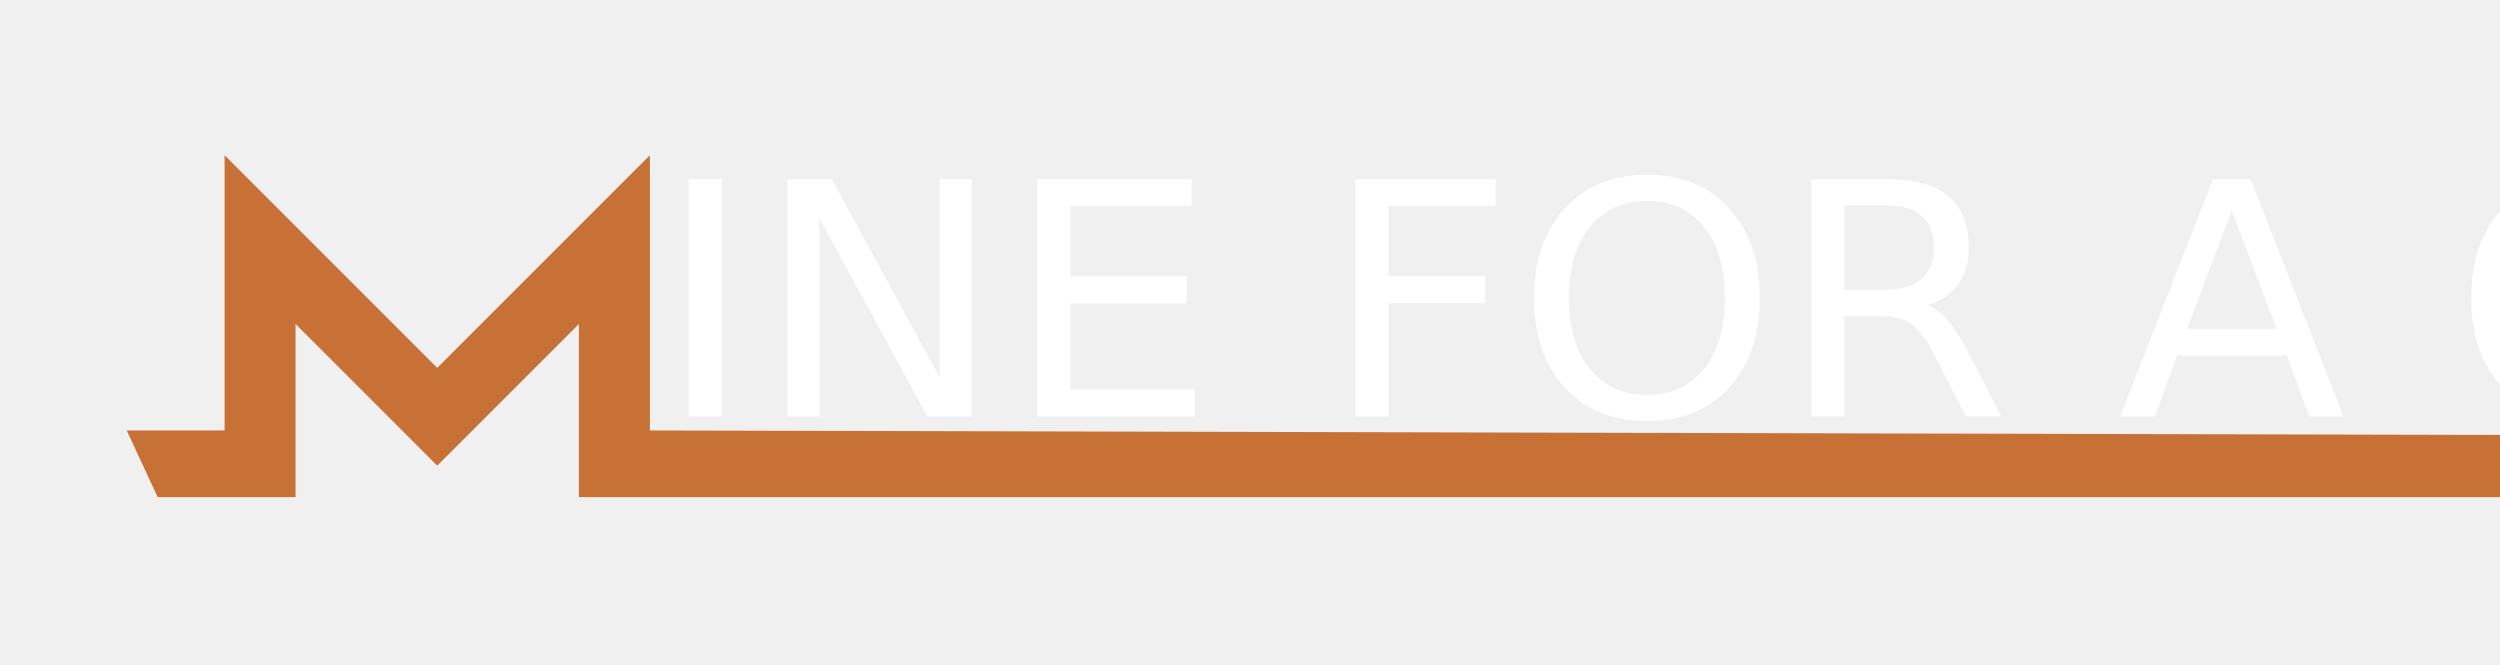
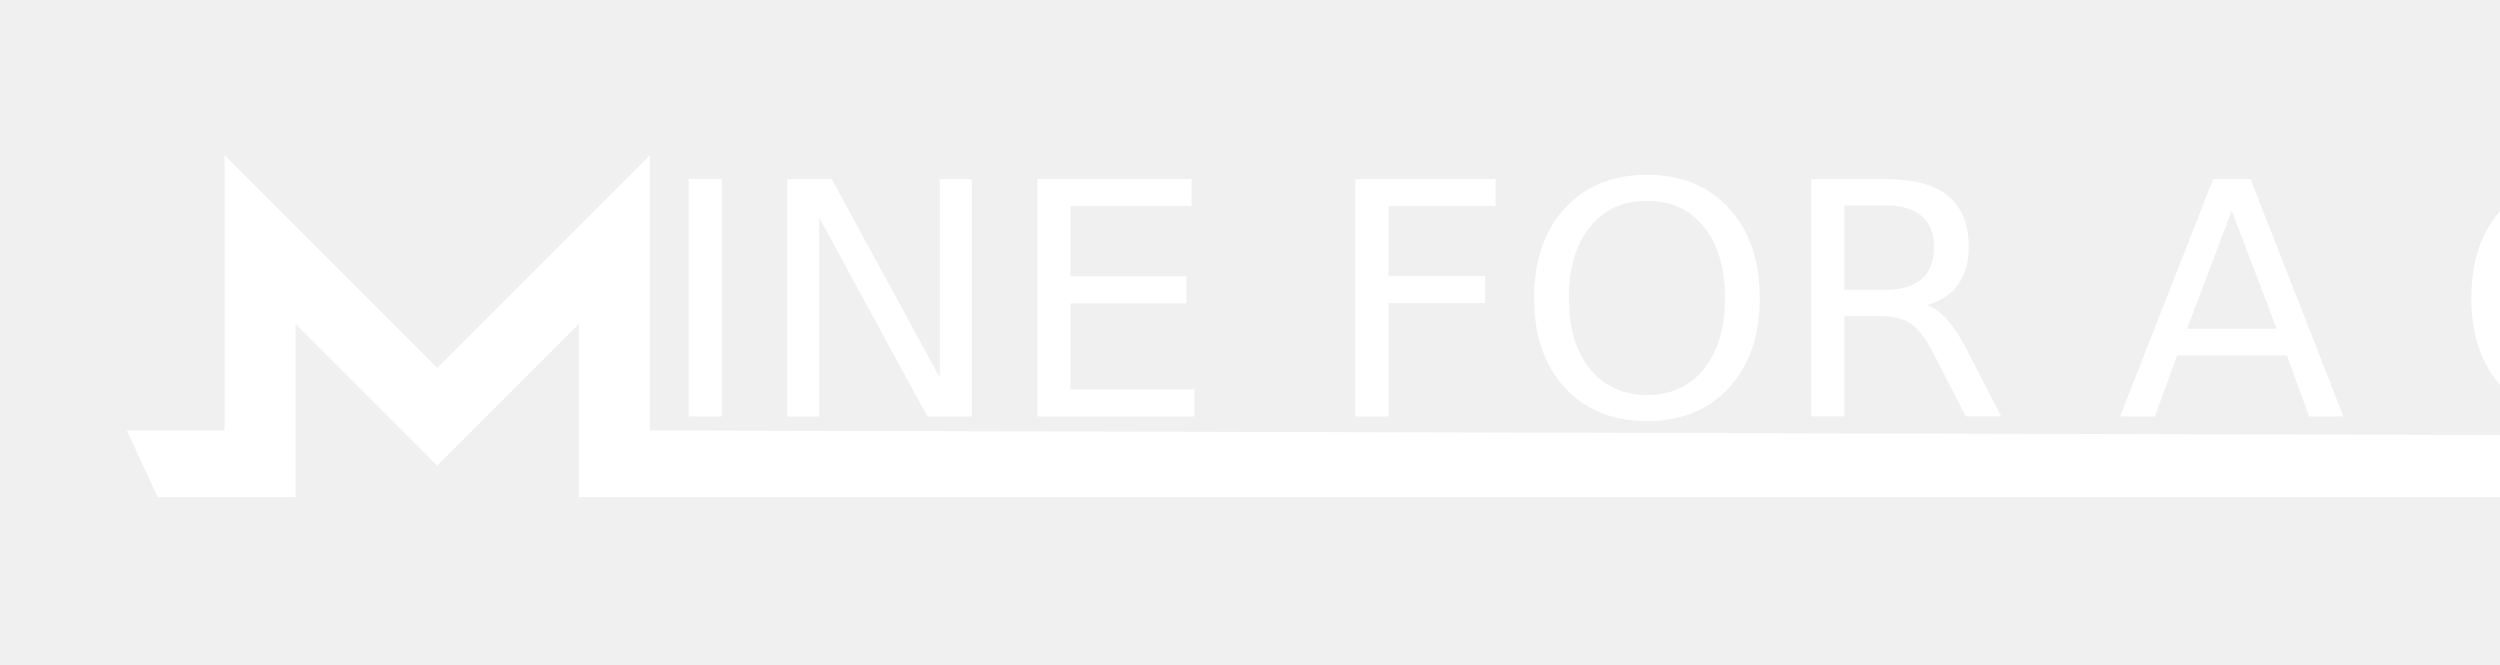
<svg xmlns="http://www.w3.org/2000/svg" version="1.1" width="282" height="75" id="Monero-Logo">
  <defs id="defs6">
    </defs>
  <g transform="scale(1.013375,0.9868017)" style="font-style:normal;font-variant:normal;font-weight:normal;font-stretch:normal;font-size:37.221px;line-height:125%;font-family:'Century Gothic';-inkscape-font-specification:'Century Gothic';letter-spacing:0px;word-spacing:0px;fill:#008080;fill-opacity:1;stroke:none;stroke-width:1px;stroke-linecap:butt;stroke-linejoin:miter;stroke-opacity:1" id="text3395">
    <path d="m 76.657,20.468 3.671,0 0,27.134 -3.671,0 0,-27.134 z" style="font-weight:normal;fill:#ffffff;fill-opacity:1" id="path4445" />
    <path d="m 87.634,20.468 4.943,0 12.031,22.7 0,-22.7 3.562,0 0,27.134 -4.943,0 -12.031,-22.7 0,22.7 -3.562,0 0,-27.134 z" style="font-weight:normal;fill:#ffffff;fill-opacity:1" id="path4447" />
    <path d="m 115.477,20.468 17.156,0 0,3.09 -13.485,0 0,8.033 12.922,0 0,3.09 -12.922,0 0,9.832 13.812,0 0,3.09 -17.484,0 0,-27.134 z" style="font-weight:normal;fill:#ffffff;fill-opacity:1" id="path4449" />
    <path d="m 150.88,20.468 15.593,0 0,3.09 -11.922,0 0,7.997 10.759,0 0,3.09 -10.759,0 0,12.958 -3.671,0 0,-27.134 z" style="font-weight:normal;fill:#ffffff;fill-opacity:1" id="path4451" />
    <path d="m 183.339,22.958 q -3.998,0 -6.361,2.981 -2.344,2.981 -2.344,8.124 0,5.125 2.344,8.106 2.363,2.981 6.361,2.981 3.998,0 6.325,-2.981 2.344,-2.981 2.344,-8.106 0,-5.143 -2.344,-8.124 -2.326,-2.981 -6.325,-2.981 z m 0,-2.981 q 5.707,0 9.123,3.835 3.417,3.817 3.417,10.25 0,6.415 -3.417,10.25 -3.417,3.817 -9.123,3.817 -5.725,0 -9.16,-3.817 -3.417,-3.817 -3.417,-10.25 0,-6.434 3.417,-10.25 3.435,-3.835 9.16,-3.835 z" style="font-weight:normal;fill:#ffffff;fill-opacity:1" id="path4453" />
    <path d="m 214.49,34.88 q 1.181,0.4 2.29,1.708 1.127,1.309 2.254,3.598 l 3.726,7.415 -3.944,0 -3.471,-6.961 q -1.345,-2.726 -2.617,-3.617 -1.254,-0.891 -3.435,-0.891 l -3.998,0 0,11.468 -3.671,0 0,-27.134 8.287,0 q 4.653,0 6.943,1.945 2.29,1.945 2.29,5.87 0,2.563 -1.199,4.253 -1.181,1.69 -3.453,2.344 z m -9.196,-11.395 0,9.632 4.616,0 q 2.653,0 3.998,-1.218 1.363,-1.236 1.363,-3.617 0,-2.381 -1.363,-3.58 -1.345,-1.218 -3.998,-1.218 l -4.616,0 z" style="font-weight:normal;fill:#ffffff;fill-opacity:1" id="path4455" />
    <path d="m 248.421,24.085 -4.98,13.503 9.978,0 -4.998,-13.503 z m -2.072,-3.617 4.162,0 10.341,27.134 -3.817,0 -2.472,-6.961 -12.231,0 -2.472,6.961 -3.871,0 10.359,-27.134 z" style="font-weight:normal;fill:#ffffff;fill-opacity:1" id="path4457" />
    <path d="m 296.964,22.558 0,3.871 c -1.236,-1.151 -2.557,-2.011 -3.962,-2.581 -1.393,-0.569 -2.878,-0.854 -4.453,-0.854 -3.102,0 -5.476,0.951 -7.124,2.853 -1.648,1.89 -2.472,4.628 -2.472,8.215 0,3.574 0.824,6.312 2.472,8.215 1.648,1.89 4.023,2.835 7.124,2.835 1.575,0 3.059,-0.285 4.453,-0.854 1.405,-0.569 2.726,-1.43 3.962,-2.581 l 0,3.835 c -1.284,0.872 -2.647,1.527 -4.089,1.963 -1.43,0.436 -2.944,0.654 -4.544,0.654 -4.107,0 -7.342,-1.254 -9.705,-3.762 -2.363,-2.52 -3.544,-5.955 -3.544,-10.305 0,-2.146 0.286,-4.068 0.858,-5.766 0.591,-1.752 1.486,-3.265 2.686,-4.539 0.923,-0.985 1.98,-1.778 3.17,-2.378 1.855,-0.935 4.033,-1.403 6.535,-1.403 1.624,0 3.15,0.218 4.58,0.654 1.442,0.424 2.793,1.066 4.053,1.926 z" style="font-weight:normal;fill:#ffffff;fill-opacity:1" id="path4459" />
    <path d="m 311.74,24.085 -4.98,13.503 9.978,0 -4.998,-13.503 z m -2.072,-3.617 4.162,0 10.341,27.134 -3.817,0 -2.472,-6.961 -12.231,0 -2.472,6.961 -3.871,0 10.359,-27.134 z" style="font-weight:normal;fill:#ffffff;fill-opacity:1" id="path4461" />
    <path d="m 327.697,20.468 3.689,0 0,16.484 q 0,4.362 1.581,6.288 1.581,1.908 5.125,1.908 3.526,0 5.107,-1.908 1.581,-1.926 1.581,-6.288 l 0,-16.484 3.689,0 0,16.938 q 0,5.307 -2.635,8.015 -2.617,2.708 -7.742,2.708 -5.143,0 -7.779,-2.708 -2.617,-2.708 -2.617,-8.015 l 0,-16.938 z" style="font-weight:normal;fill:#ffffff;fill-opacity:1" id="path4463" />
    <path d="m 371.642,21.358 0,3.58 q -2.09,-1 -3.944,-1.49 -1.854,-0.491 -3.58,-0.491 -2.999,0 -4.634,1.163 -1.617,1.163 -1.617,3.308 0,1.799 1.072,2.726 1.09,0.909 4.107,1.472 l 2.217,0.454 q 4.107,0.781 6.052,2.762 1.963,1.963 1.963,5.271 0,3.944 -2.653,5.979 -2.635,2.036 -7.742,2.036 -1.926,0 -4.107,-0.436 -2.163,-0.436 -4.489,-1.29 l 0,-3.78 q 2.235,1.254 4.38,1.89 2.145,0.636 4.216,0.636 3.144,0 4.853,-1.236 1.708,-1.236 1.708,-3.526 0,-1.999 -1.236,-3.126 -1.218,-1.127 -4.016,-1.69 l -2.235,-0.436 q -4.107,-0.818 -5.943,-2.563 -1.836,-1.745 -1.836,-4.853 0,-3.598 2.526,-5.67 2.544,-2.072 6.997,-2.072 1.908,0 3.889,0.345 1.981,0.345 4.053,1.036 z" style="font-weight:normal;fill:#ffffff;fill-opacity:1" id="path4465" />
-     <path d="m 379.003,20.468 14.453,0 2.704,3.09 -13.485,0 0,8.033 12.922,0 0,3.09 -12.922,0 0,9.832 14.772,0 -0.959,3.09 -17.484,0 z" style="font-weight:normal;fill:#ffffff;fill-opacity:1" id="path4467" />
+     <path d="m 379.003,20.468 17.156,0 -1e-5,3.09 -13.485,0 0,8.033 12.922,0 0,3.09 -12.922,0 0,9.832 12.158,0 -1.737,3.09 -14.092,0 z" style="font-weight:normal;fill:#ffffff;fill-opacity:1" id="path4467" />
  </g>
  <path d="m 6.714,104.655 c -4.476,-19.77 -2.238,-9.885 0,0 z" id="path26-8" style="fill:#4c4c4c" />
-   <path style="fill:#c87137;fill-opacity:1;fill-rule:evenodd;stroke:none;stroke-width:1px;stroke-linecap:butt;stroke-linejoin:miter;stroke-opacity:1" d="m 17.787,56.079 15.55,0 0,-19.537 15.983,15.984 15.984,-15.984 0,19.537 332.681,0 3.094,-6.724 -327.771,-0.797 0,-31.049 -23.987,23.987 -23.987,-23.987 0,31.049 -11.036,0 3.489,7.521 z" id="path4347" />
+   <path style="fill:#ffffff;fill-opacity:1;fill-rule:evenodd;stroke:none;stroke-width:1px;stroke-linecap:butt;stroke-linejoin:miter;stroke-opacity:1" d="m 17.787,56.079 15.55,0 0,-19.537 15.983,15.984 15.984,-15.984 0,19.537 327.495,0 4.052,-6.724 -323.544,-0.797 0,-31.049 -23.987,23.987 -23.987,-23.987 0,31.049 -11.036,0 3.489,7.521 z" id="path4347" />
  <text xml:space="preserve" style="font-style:normal;font-weight:normal;font-size:40px;line-height:125%;font-family:Sans;letter-spacing:0px;word-spacing:0px;fill:#000000;fill-opacity:1;stroke:none;stroke-width:1px;stroke-linecap:butt;stroke-linejoin:miter;stroke-opacity:1" x="187.383" y="23.381" id="text4391">
    <tspan id="tspan4393" x="187.383" y="23.381" />
  </text>
  <text xml:space="preserve" style="font-style:normal;font-weight:normal;font-size:40px;line-height:125%;font-family:Sans;letter-spacing:0px;word-spacing:0px;fill:#000000;fill-opacity:1;stroke:none;stroke-width:1px;stroke-linecap:butt;stroke-linejoin:miter;stroke-opacity:1" x="195.75" y="18.75" id="text4424">
    <tspan id="tspan4426" x="195.75" y="18.75" />
  </text>
-   <path style="fill:#706d6d;fill-opacity:0;fill-rule:evenodd;stroke:none;stroke-width:1px;stroke-linecap:butt;stroke-linejoin:miter;stroke-opacity:1" d="m 271.529,35.84 23.987,-23.987 -25.755,-0.139 1.768,24.126 z" id="path4440" />
</svg>
